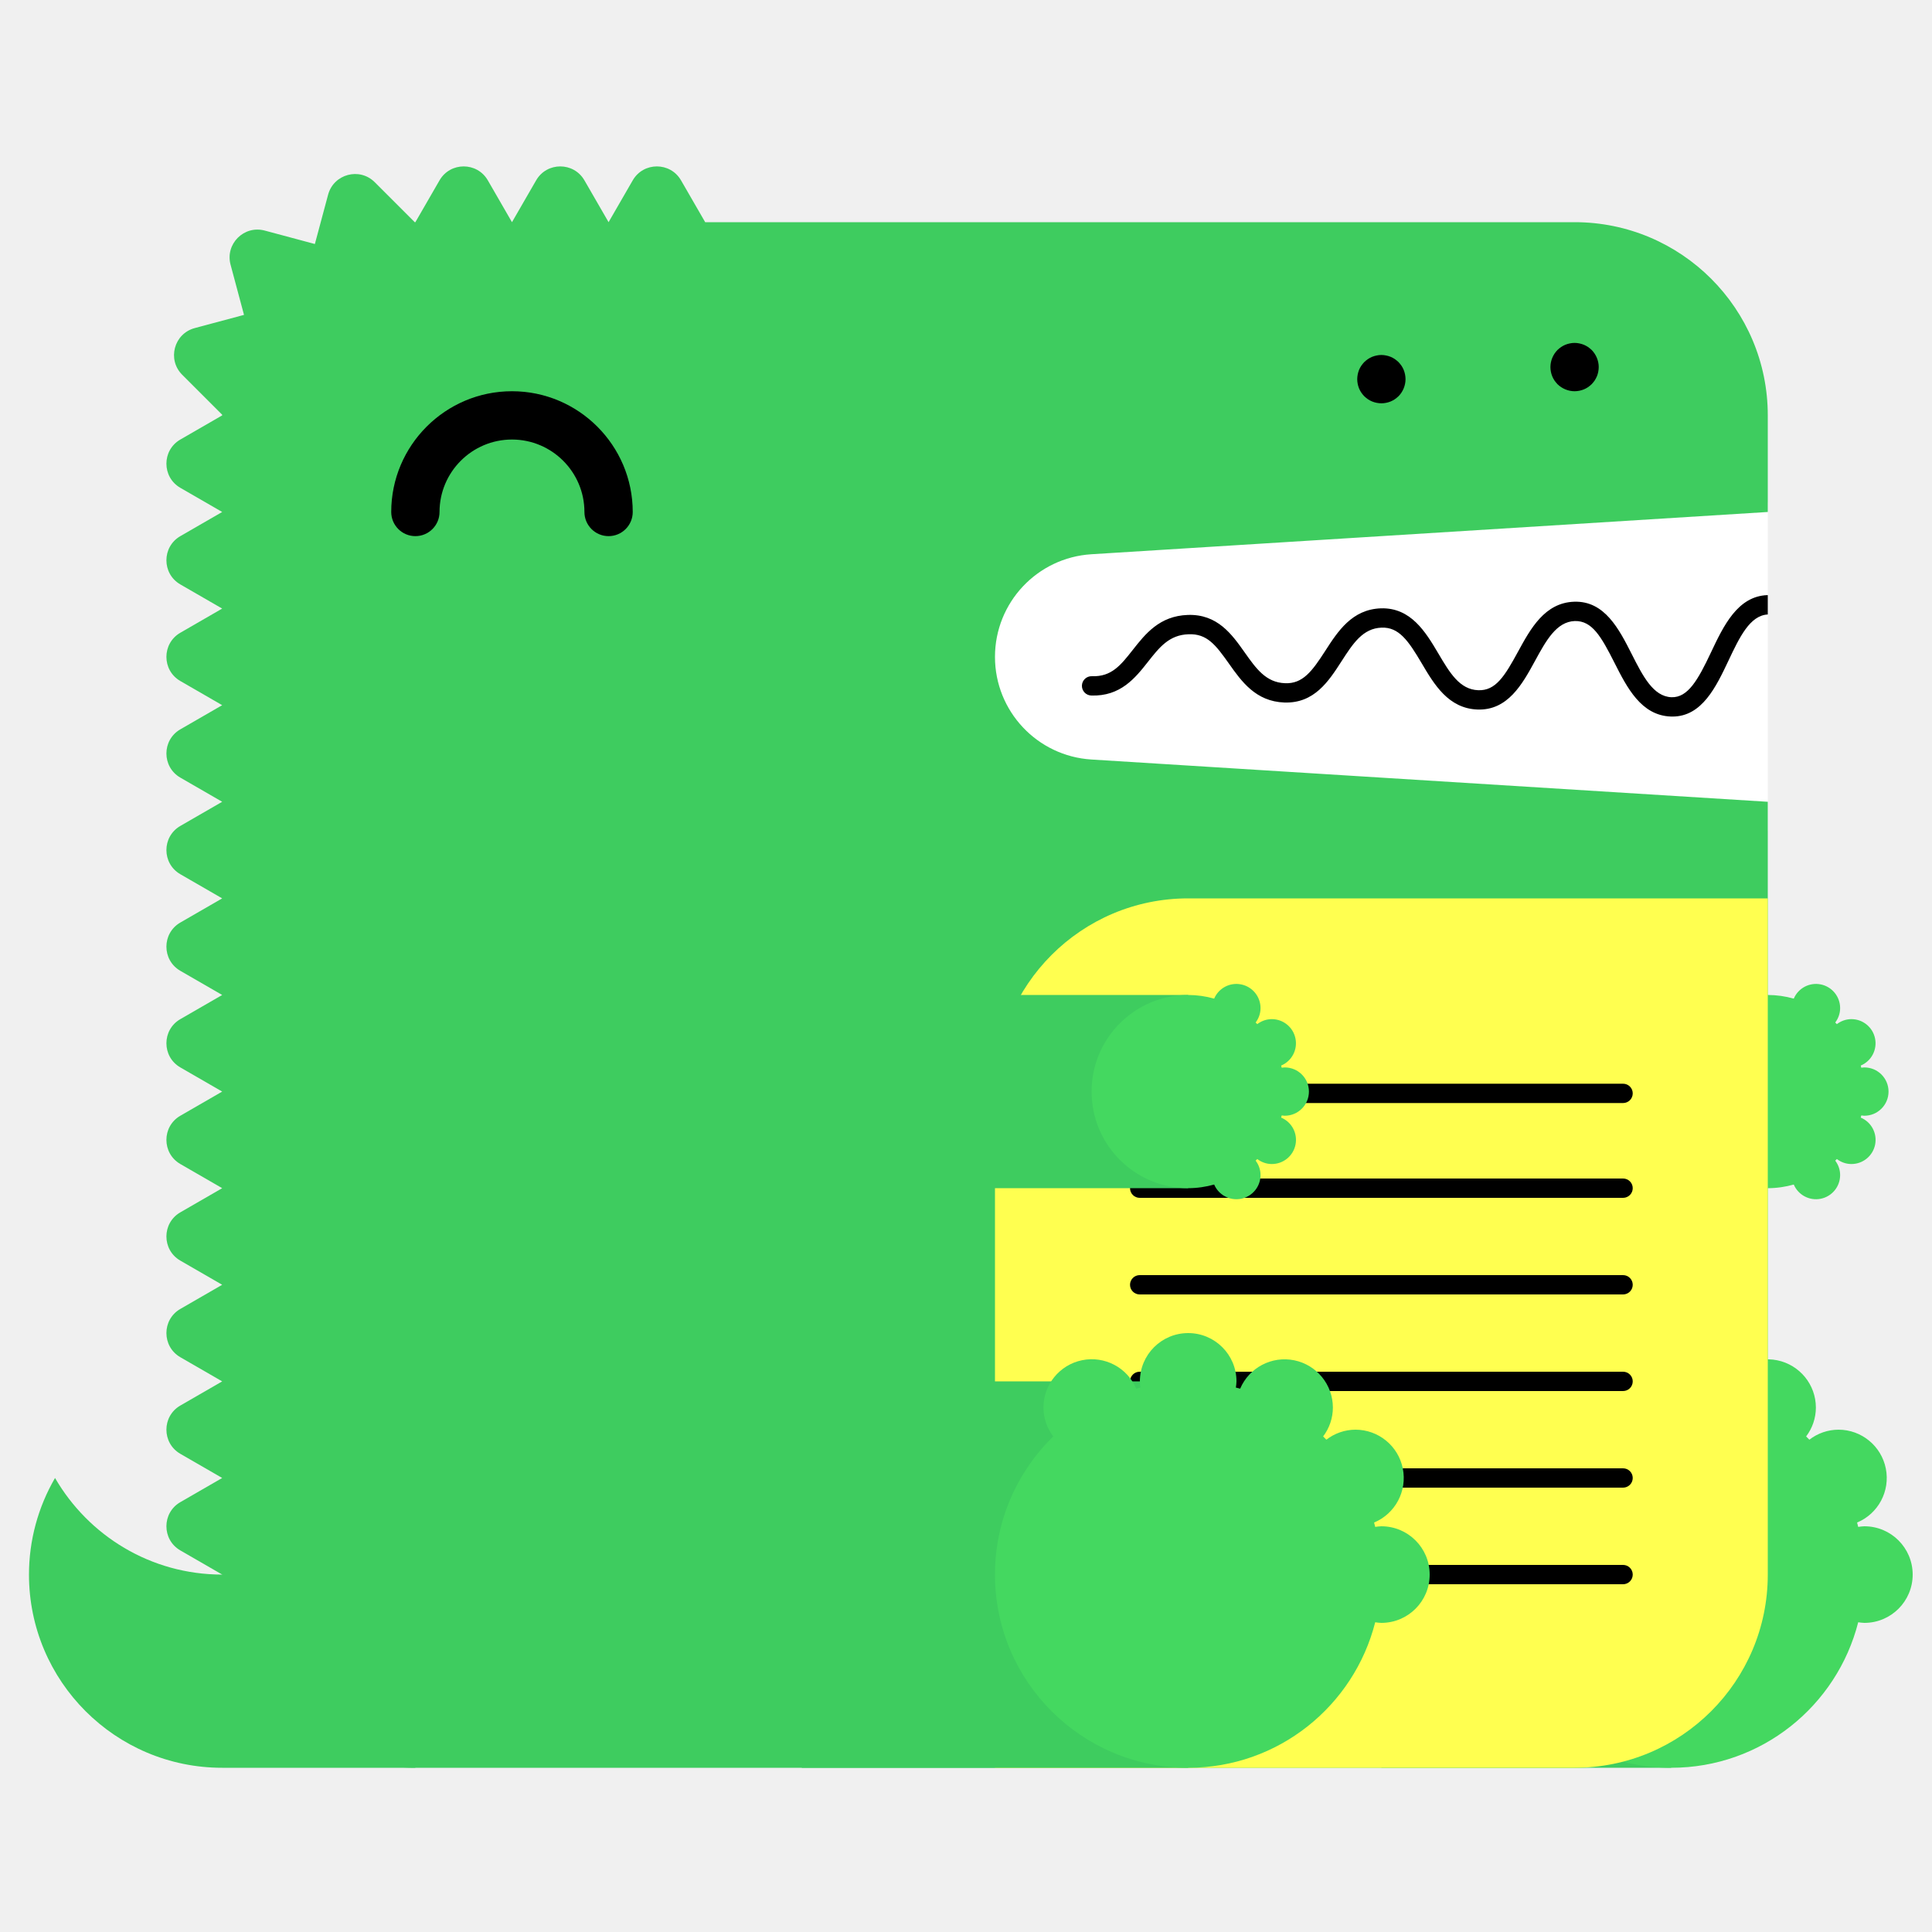
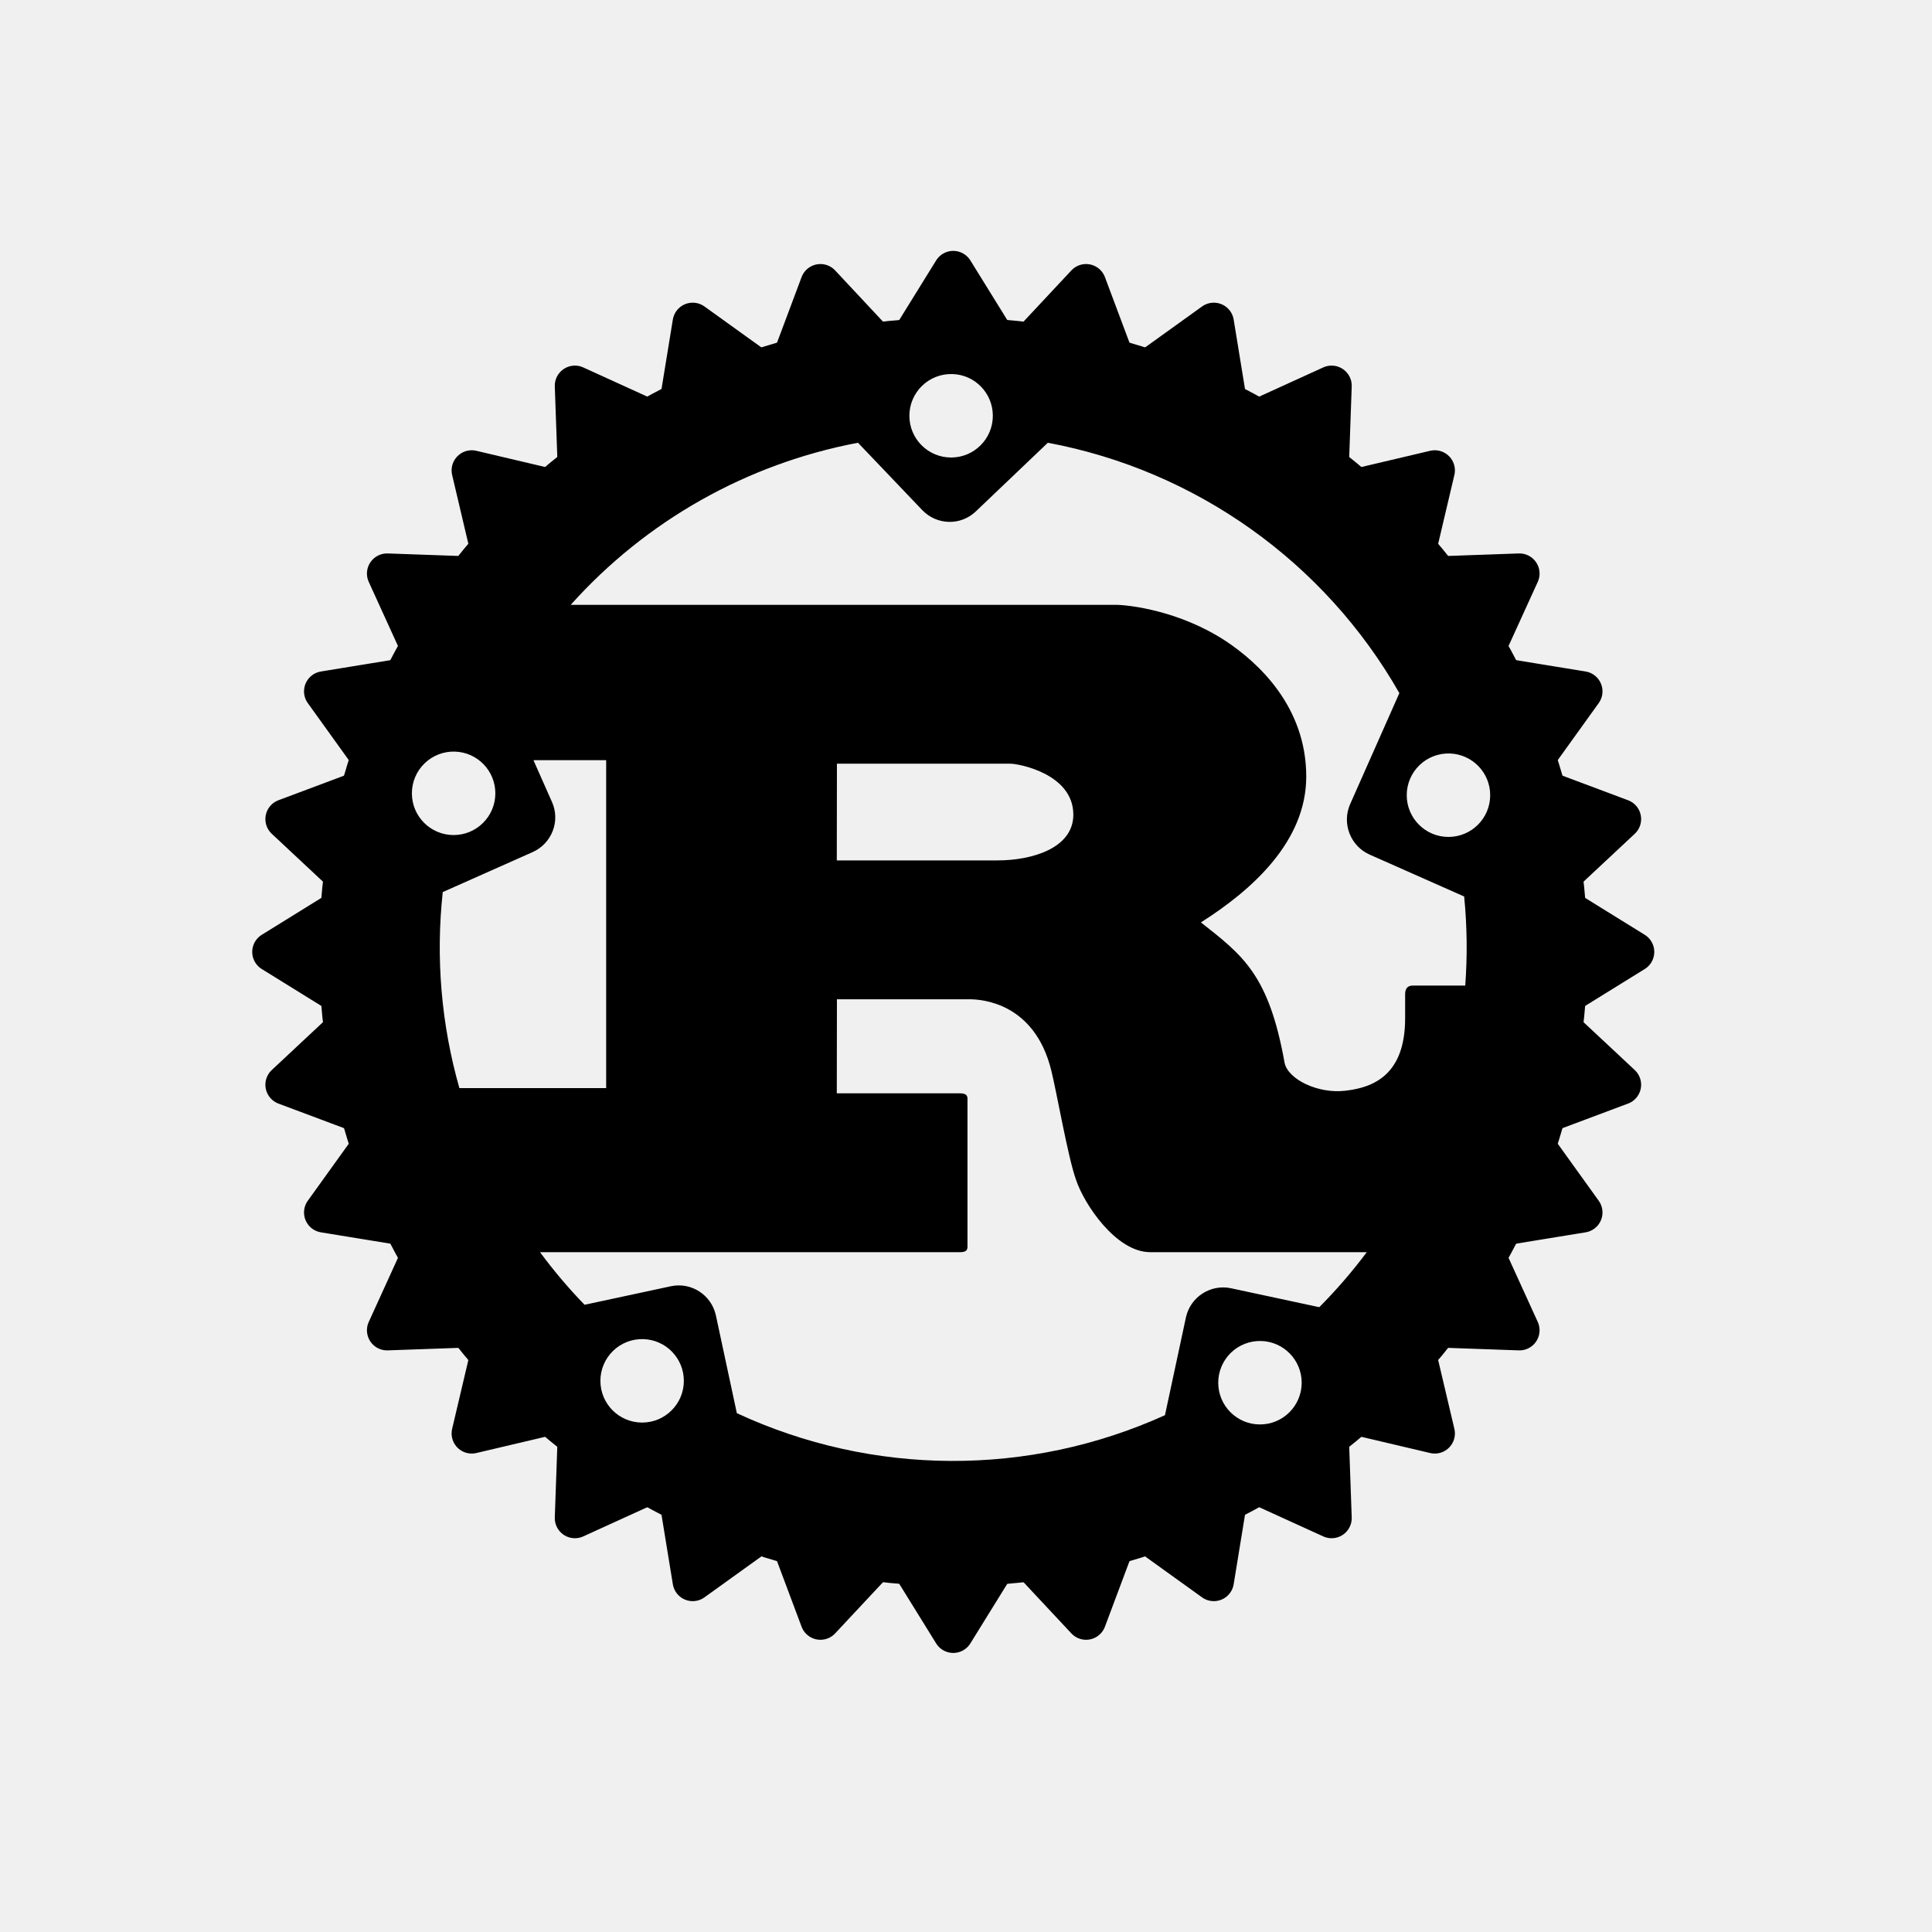
- <svg xmlns="http://www.w3.org/2000/svg" width="200" height="200" viewBox="0 0 200 200">
-   <g fill="none" fill-rule="evenodd">
-     <path fill="#FFF" d="M99 52h84v34H99z" />
-     <path d="M23 163c-7.398 0-13.843-4.027-17.303-10A19.886 19.886 0 0 0 3 163c0 11.046 8.954 20 20 20h20v-20H23z" fill="#3ECC5F" />
-     <path d="M112.98 57.376L183 53V43c0-11.046-8.954-20-20-20H73l-2.5-4.33c-1.112-1.925-3.889-1.925-5 0L63 23l-2.5-4.33c-1.111-1.925-3.889-1.925-5 0L53 23l-2.5-4.33c-1.111-1.925-3.889-1.925-5 0L43 23c-.022 0-.042.003-.065.003l-4.142-4.141c-1.57-1.571-4.252-.853-4.828 1.294l-1.369 5.104-5.192-1.392c-2.148-.575-4.111 1.389-3.535 3.536l1.39 5.193-5.102 1.367c-2.148.576-2.867 3.259-1.296 4.83l4.142 4.142c0 .021-.003.042-.003.064l-4.33 2.5c-1.925 1.111-1.925 3.889 0 5L23 53l-4.33 2.5c-1.925 1.111-1.925 3.889 0 5L23 63l-4.33 2.5c-1.925 1.111-1.925 3.889 0 5L23 73l-4.33 2.5c-1.925 1.111-1.925 3.889 0 5L23 83l-4.33 2.5c-1.925 1.111-1.925 3.889 0 5L23 93l-4.33 2.5c-1.925 1.111-1.925 3.889 0 5L23 103l-4.33 2.5c-1.925 1.111-1.925 3.889 0 5L23 113l-4.33 2.5c-1.925 1.111-1.925 3.889 0 5L23 123l-4.33 2.5c-1.925 1.111-1.925 3.889 0 5L23 133l-4.33 2.5c-1.925 1.111-1.925 3.889 0 5L23 143l-4.33 2.5c-1.925 1.111-1.925 3.889 0 5L23 153l-4.33 2.5c-1.925 1.111-1.925 3.889 0 5L23 163c0 11.046 8.954 20 20 20h120c11.046 0 20-8.954 20-20V83l-70.02-4.376A10.645 10.645 0 0 1 103 68c0-5.621 4.37-10.273 9.98-10.624" fill="#3ECC5F" />
-     <path fill="#3ECC5F" d="M143 183h30v-40h-30z" />
-     <path d="M193 158c-.219 0-.428.037-.639.064-.038-.15-.074-.301-.116-.451A5 5 0 0 0 190.32 148a4.96 4.96 0 0 0-3.016 1.036 26.531 26.531 0 0 0-.335-.336 4.955 4.955 0 0 0 1.011-2.987 5 5 0 0 0-9.599-1.959c-.148-.042-.297-.077-.445-.115.027-.211.064-.42.064-.639a5 5 0 0 0-5-5 5 5 0 0 0-5 5c0 .219.037.428.064.639-.148.038-.297.073-.445.115a4.998 4.998 0 0 0-9.599 1.959c0 1.125.384 2.151 1.011 2.987-3.717 3.632-6.031 8.693-6.031 14.3 0 11.046 8.954 20 20 20 9.339 0 17.16-6.41 19.361-15.064.211.027.42.064.639.064a5 5 0 0 0 5-5 5 5 0 0 0-5-5" fill="#44D860" />
-     <path fill="#3ECC5F" d="M153 123h30v-20h-30z" />
-     <path d="M193 115.5a2.5 2.5 0 1 0 0-5c-.109 0-.214.019-.319.032-.02-.075-.037-.15-.058-.225a2.501 2.501 0 0 0-.963-4.807c-.569 0-1.088.197-1.508.518a6.653 6.653 0 0 0-.168-.168c.314-.417.506-.931.506-1.494a2.5 2.5 0 0 0-4.8-.979A9.987 9.987 0 0 0 183 103c-5.522 0-10 4.478-10 10s4.478 10 10 10c.934 0 1.833-.138 2.69-.377a2.5 2.5 0 0 0 4.8-.979c0-.563-.192-1.077-.506-1.494.057-.055.113-.111.168-.168.42.321.939.518 1.508.518a2.5 2.5 0 0 0 .963-4.807c.021-.074.038-.15.058-.225.105.013.21.032.319.032" fill="#44D860" />
-     <path d="M63 55.5a2.5 2.5 0 0 1-2.5-2.5c0-4.136-3.364-7.5-7.5-7.5s-7.5 3.364-7.5 7.5a2.5 2.5 0 1 1-5 0c0-6.893 5.607-12.5 12.5-12.5S65.5 46.107 65.5 53a2.5 2.5 0 0 1-2.5 2.5" fill="#000" />
-     <path d="M103 183h60c11.046 0 20-8.954 20-20V93h-60c-11.046 0-20 8.954-20 20v70z" fill="#FFFF50" />
-     <path d="M168.02 124h-50.04a1 1 0 1 1 0-2h50.04a1 1 0 1 1 0 2m0 20h-50.04a1 1 0 1 1 0-2h50.04a1 1 0 1 1 0 2m0 20h-50.04a1 1 0 1 1 0-2h50.04a1 1 0 1 1 0 2m0-49.814h-50.04a1 1 0 1 1 0-2h50.04a1 1 0 1 1 0 2m0 19.814h-50.04a1 1 0 1 1 0-2h50.04a1 1 0 1 1 0 2m0 20h-50.04a1 1 0 1 1 0-2h50.04a1 1 0 1 1 0 2M183 61.611c-.012 0-.022-.006-.034-.005-3.09.105-4.552 3.196-5.842 5.923-1.346 2.85-2.387 4.703-4.093 4.647-1.889-.068-2.969-2.202-4.113-4.46-1.314-2.594-2.814-5.536-5.963-5.426-3.046.104-4.513 2.794-5.807 5.167-1.377 2.528-2.314 4.065-4.121 3.994-1.927-.07-2.951-1.805-4.136-3.813-1.321-2.236-2.848-4.75-5.936-4.664-2.994.103-4.465 2.385-5.763 4.4-1.373 2.13-2.335 3.428-4.165 3.351-1.973-.07-2.992-1.51-4.171-3.177-1.324-1.873-2.816-3.993-5.895-3.89-2.928.1-4.399 1.97-5.696 3.618-1.232 1.564-2.194 2.802-4.229 2.724a1 1 0 0 0-.072 2c3.017.101 4.545-1.8 5.872-3.487 1.177-1.496 2.193-2.787 4.193-2.855 1.926-.082 2.829 1.115 4.195 3.045 1.297 1.834 2.769 3.914 5.731 4.021 3.103.104 4.596-2.215 5.918-4.267 1.182-1.834 2.202-3.417 4.15-3.484 1.793-.067 2.769 1.35 4.145 3.681 1.297 2.197 2.766 4.686 5.787 4.796 3.125.108 4.634-2.62 5.949-5.035 1.139-2.088 2.214-4.06 4.119-4.126 1.793-.042 2.728 1.595 4.111 4.33 1.292 2.553 2.757 5.445 5.825 5.556l.169.003c3.064 0 4.518-3.075 5.805-5.794 1.139-2.41 2.217-4.68 4.067-4.773v-2z" fill="#000" />
-     <path fill="#3ECC5F" d="M83 183h40v-40H83z" />
-     <path d="M143 158c-.219 0-.428.037-.639.064-.038-.15-.074-.301-.116-.451A5 5 0 0 0 140.32 148a4.96 4.96 0 0 0-3.016 1.036 26.531 26.531 0 0 0-.335-.336 4.955 4.955 0 0 0 1.011-2.987 5 5 0 0 0-9.599-1.959c-.148-.042-.297-.077-.445-.115.027-.211.064-.42.064-.639a5 5 0 0 0-5-5 5 5 0 0 0-5 5c0 .219.037.428.064.639-.148.038-.297.073-.445.115a4.998 4.998 0 0 0-9.599 1.959c0 1.125.384 2.151 1.011 2.987-3.717 3.632-6.031 8.693-6.031 14.3 0 11.046 8.954 20 20 20 9.339 0 17.16-6.41 19.361-15.064.211.027.42.064.639.064a5 5 0 0 0 5-5 5 5 0 0 0-5-5" fill="#44D860" />
-     <path fill="#3ECC5F" d="M83 123h40v-20H83z" />
-     <path d="M133 115.5a2.5 2.5 0 1 0 0-5c-.109 0-.214.019-.319.032-.02-.075-.037-.15-.058-.225a2.501 2.501 0 0 0-.963-4.807c-.569 0-1.088.197-1.508.518a6.653 6.653 0 0 0-.168-.168c.314-.417.506-.931.506-1.494a2.5 2.5 0 0 0-4.8-.979A9.987 9.987 0 0 0 123 103c-5.522 0-10 4.478-10 10s4.478 10 10 10c.934 0 1.833-.138 2.69-.377a2.5 2.5 0 0 0 4.8-.979c0-.563-.192-1.077-.506-1.494.057-.055.113-.111.168-.168.42.321.939.518 1.508.518a2.5 2.5 0 0 0 .963-4.807c.021-.074.038-.15.058-.225.105.013.21.032.319.032" fill="#44D860" />
-     <path d="M143 41.75c-.16 0-.33-.02-.49-.05a2.52 2.52 0 0 1-.47-.14c-.15-.06-.29-.14-.431-.23-.13-.09-.259-.2-.38-.31-.109-.12-.219-.24-.309-.38s-.17-.28-.231-.43a2.619 2.619 0 0 1-.189-.96c0-.16.02-.33.05-.49.03-.16.08-.31.139-.47.061-.15.141-.29.231-.43.09-.13.2-.26.309-.38.121-.11.25-.22.38-.31.141-.09.281-.17.431-.23.149-.06.31-.11.47-.14.32-.07.65-.07.98 0 .159.03.32.08.47.14.149.06.29.14.43.23.13.09.259.2.38.31.11.12.22.25.31.38.09.14.17.28.23.43.06.16.11.31.14.47.029.16.05.33.05.49 0 .66-.271 1.31-.73 1.77-.121.11-.25.22-.38.31-.14.09-.281.17-.43.23a2.565 2.565 0 0 1-.96.19m20-1.25c-.66 0-1.3-.27-1.771-.73a3.802 3.802 0 0 1-.309-.38c-.09-.14-.17-.28-.231-.43a2.619 2.619 0 0 1-.189-.96c0-.66.27-1.3.729-1.77.121-.11.25-.22.38-.31.141-.09.281-.17.431-.23.149-.06.31-.11.47-.14.32-.07.66-.07.98 0 .159.03.32.08.47.14.149.06.29.14.43.23.13.09.259.2.38.31.459.47.73 1.11.73 1.77 0 .16-.021.33-.05.49-.03.16-.08.32-.14.47-.07.15-.14.29-.23.43-.09.13-.2.26-.31.38-.121.11-.25.22-.38.31-.14.09-.281.17-.43.23a2.565 2.565 0 0 1-.96.19" fill="#000" />
-   </g>
+ <svg xmlns="http://www.w3.org/2000/svg" height="144" width="144">
+   <path d="m71.05 23.68c-26.06 0-47.27 21.22-47.27 47.27s21.22 47.27 47.27 47.27 47.27-21.22 47.27-47.27-21.22-47.27-47.27-47.27zm-.07 4.2a3.1 3.11 0 0 1 3.02 3.11 3.11 3.11 0 0 1 -6.22 0 3.11 3.11 0 0 1 3.2-3.11zm7.12 5.12a38.27 38.27 0 0 1 26.2 18.66l-3.67 8.28c-.63 1.43.02 3.11 1.44 3.75l7.06 3.13a38.27 38.27 0 0 1 .08 6.64h-3.93c-.39 0-.55.26-.55.64v1.8c0 4.24-2.39 5.17-4.49 5.4-2 .23-4.21-.84-4.49-2.06-1.18-6.63-3.14-8.04-6.24-10.49 3.85-2.44 7.85-6.05 7.85-10.87 0-5.21-3.57-8.49-6-10.1-3.42-2.25-7.2-2.7-8.22-2.7h-40.6a38.27 38.27 0 0 1 21.41-12.08l4.79 5.02c1.08 1.13 2.87 1.18 4 .09zm-44.2 23.02a3.11 3.11 0 0 1 3.02 3.11 3.11 3.11 0 0 1 -6.22 0 3.11 3.11 0 0 1 3.2-3.11zm74.15.14a3.11 3.11 0 0 1 3.02 3.11 3.11 3.11 0 0 1 -6.22 0 3.11 3.11 0 0 1 3.2-3.11zm-68.29.5h5.42v24.44h-10.94a38.27 38.27 0 0 1 -1.24-14.61l6.7-2.98c1.43-.64 2.08-2.31 1.44-3.74zm22.62.26h12.91c.67 0 4.71.77 4.71 3.8 0 2.51-3.1 3.41-5.65 3.41h-11.98zm0 17.56h9.89c.9 0 4.83.26 6.08 5.28.39 1.54 1.26 6.56 1.85 8.17.59 1.8 2.98 5.4 5.53 5.4h16.14a38.27 38.27 0 0 1 -3.54 4.1l-6.57-1.41c-1.53-.33-3.04.65-3.37 2.18l-1.56 7.28a38.27 38.27 0 0 1 -31.91-.15l-1.56-7.28c-.33-1.53-1.83-2.51-3.36-2.18l-6.43 1.38a38.27 38.27 0 0 1 -3.32-3.92h31.27c.35 0 .59-.06.59-.39v-11.06c0-.32-.24-.39-.59-.39h-9.15zm-14.43 25.33a3.11 3.11 0 0 1 3.02 3.11 3.11 3.11 0 0 1 -6.22 0 3.11 3.11 0 0 1 3.2-3.11zm46.05.14a3.11 3.11 0 0 1 3.02 3.11 3.11 3.11 0 0 1 -6.22 0 3.11 3.11 0 0 1 3.2-3.11z" />
+   <path d="m115.68 70.95a44.63 44.63 0 0 1 -44.63 44.63 44.63 44.63 0 0 1 -44.63-44.63 44.63 44.63 0 0 1 44.63-44.63 44.63 44.63 0 0 1 44.63 44.63zm-.84-4.31 6.96 4.31-6.96 4.31 5.98 5.59-7.66 2.87 4.78 6.65-8.09 1.32 3.4 7.46-8.19-.29 1.88 7.98-7.98-1.88.29 8.19-7.46-3.4-1.32 8.09-6.65-4.78-2.87 7.66-5.59-5.98-4.31 6.96-4.31-6.96-5.59 5.98-2.87-7.66-6.65 4.78-1.32-8.09-7.46 3.4.29-8.19-7.98 1.88 1.88-7.98-8.19.29 3.4-7.46-8.09-1.32 4.78-6.65-7.66-2.87 5.98-5.59-6.96-4.31 6.96-4.31-5.98-5.59 7.66-2.87-4.78-6.65 8.09-1.32-3.4-7.46 8.19.29-1.88-7.98 7.98 1.88-.29-8.19 7.46 3.4 1.32-8.09 6.65 4.78 2.87-7.66 5.59 5.98 4.31-6.96 4.31 6.96 5.59-5.98 2.87 7.66 6.65-4.78 1.32 8.09 7.46-3.4-.29 8.19 7.98-1.88-1.88 7.98 8.19-.29-3.4 7.46 8.09 1.32-4.78 6.65 7.66 2.87z" fill-rule="evenodd" stroke="#000" stroke-linecap="round" stroke-linejoin="round" stroke-width="3" />
</svg>
